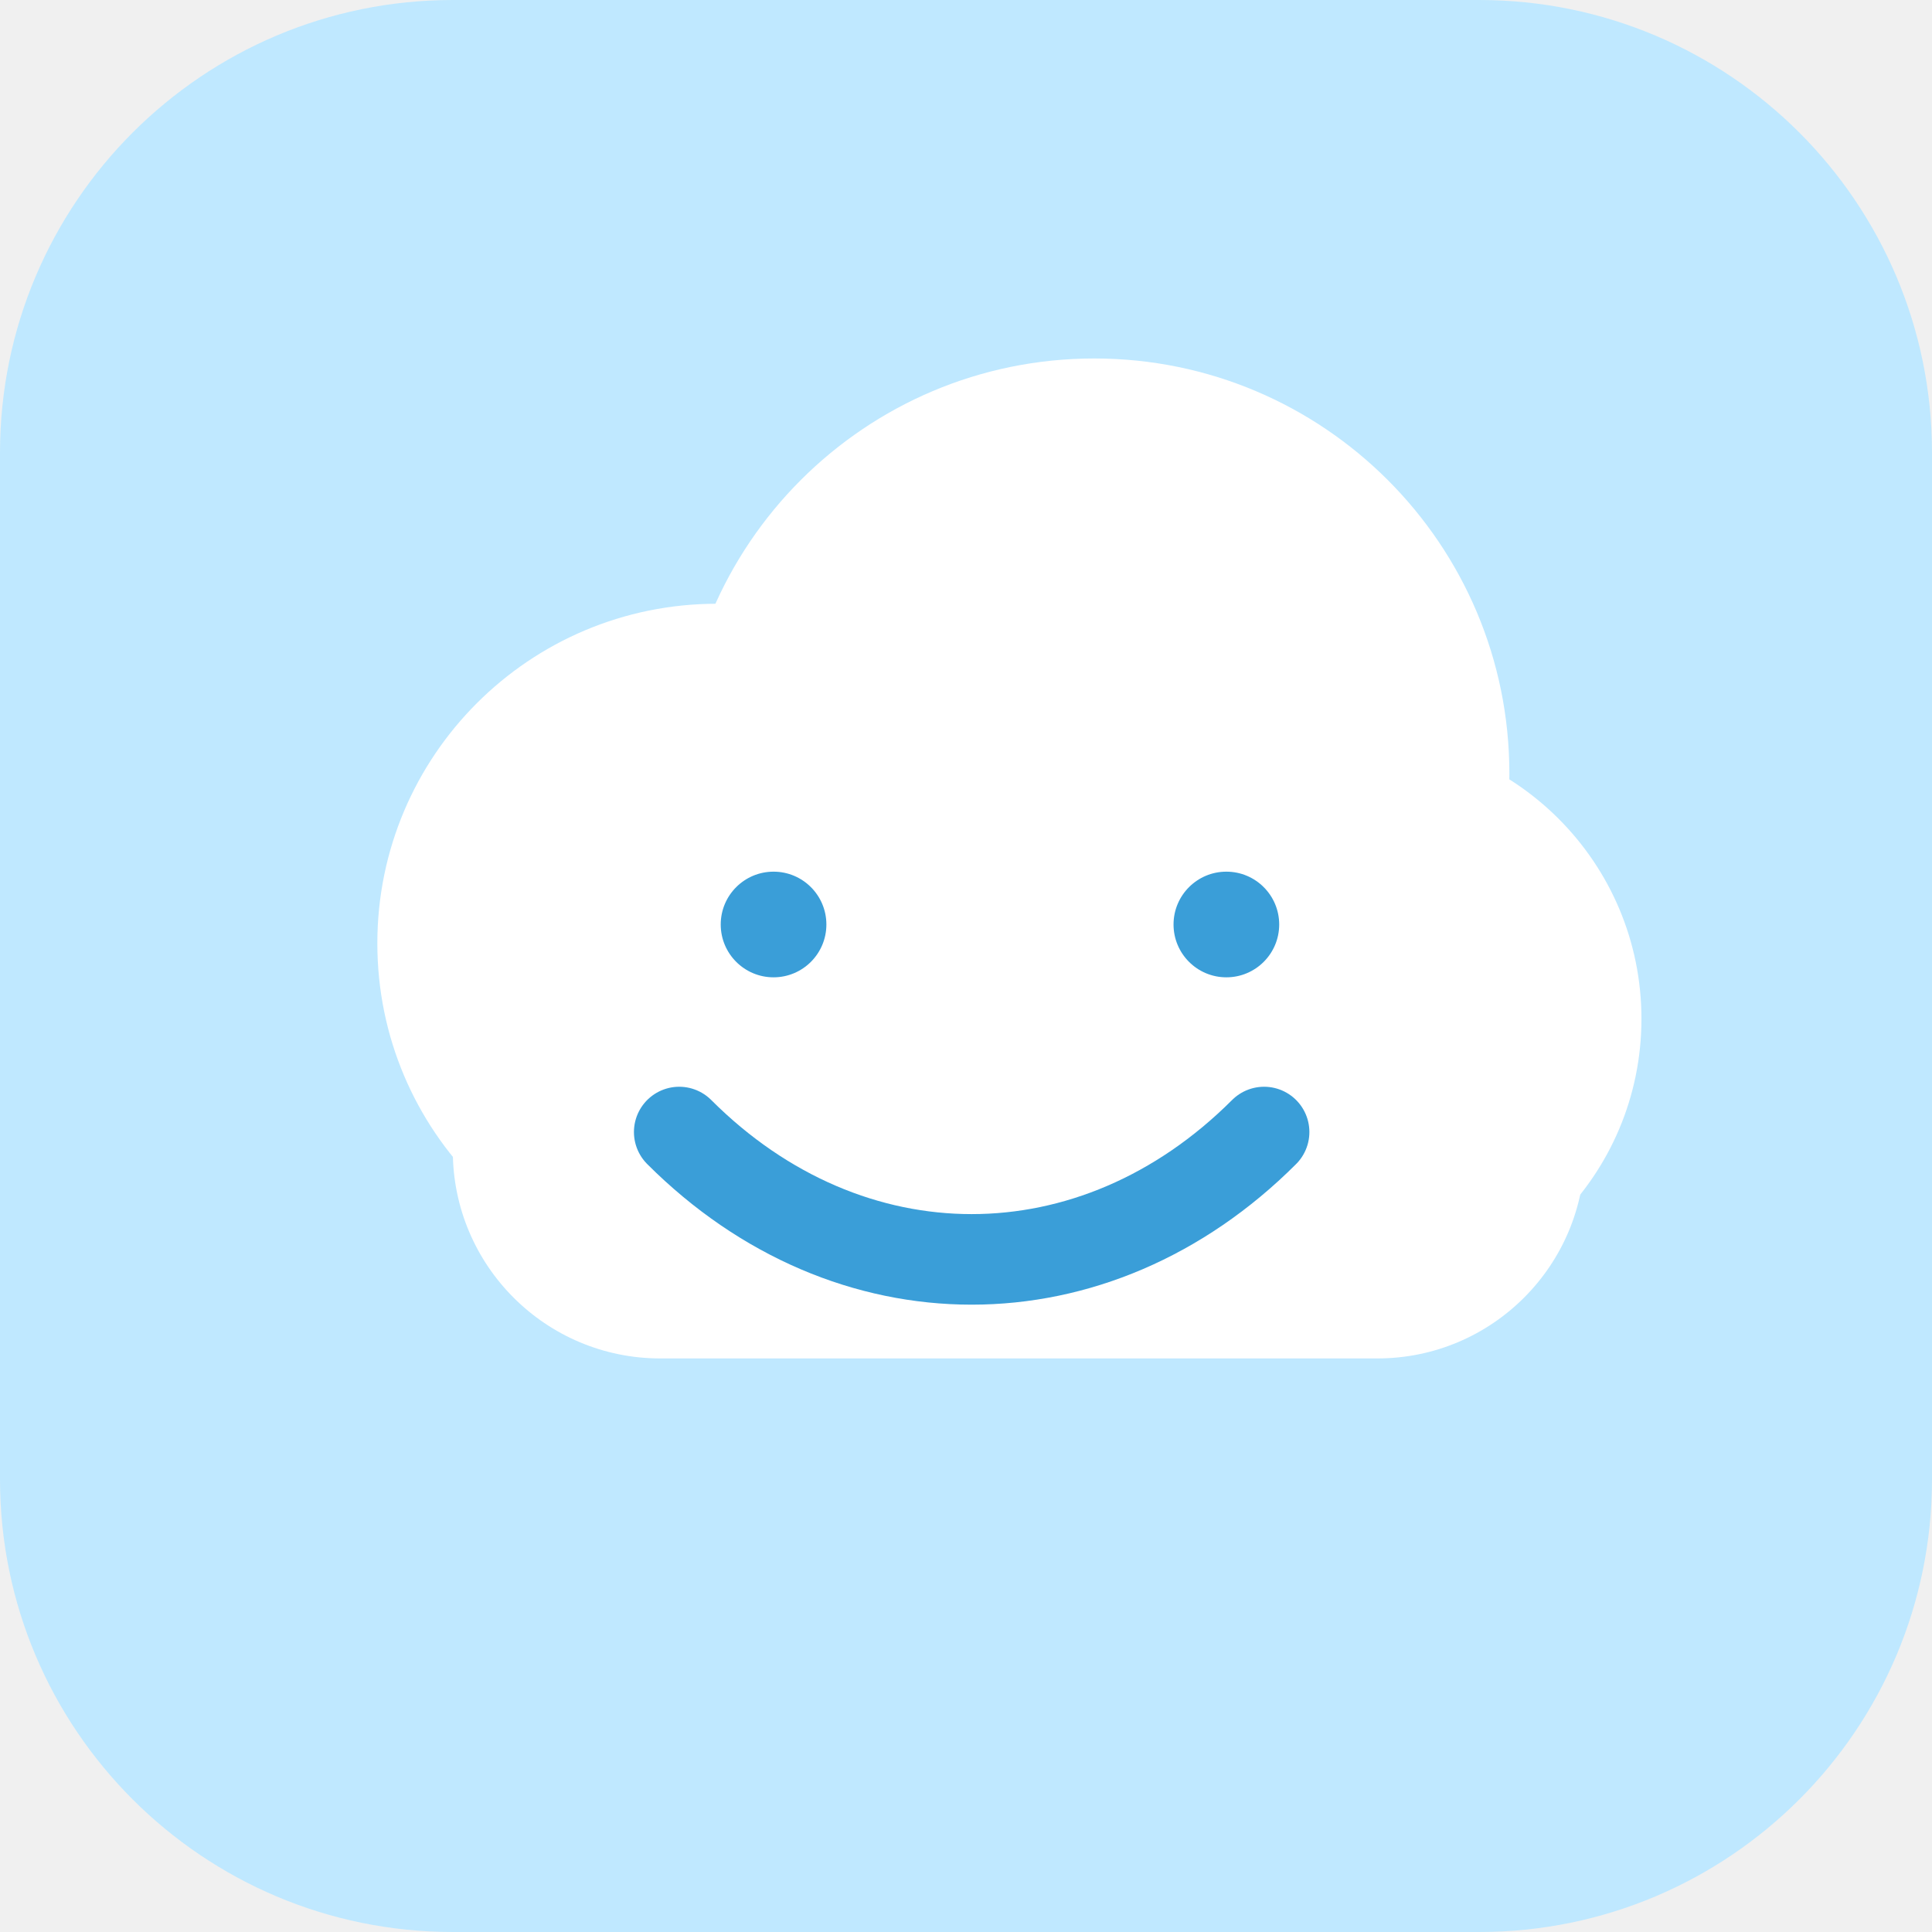
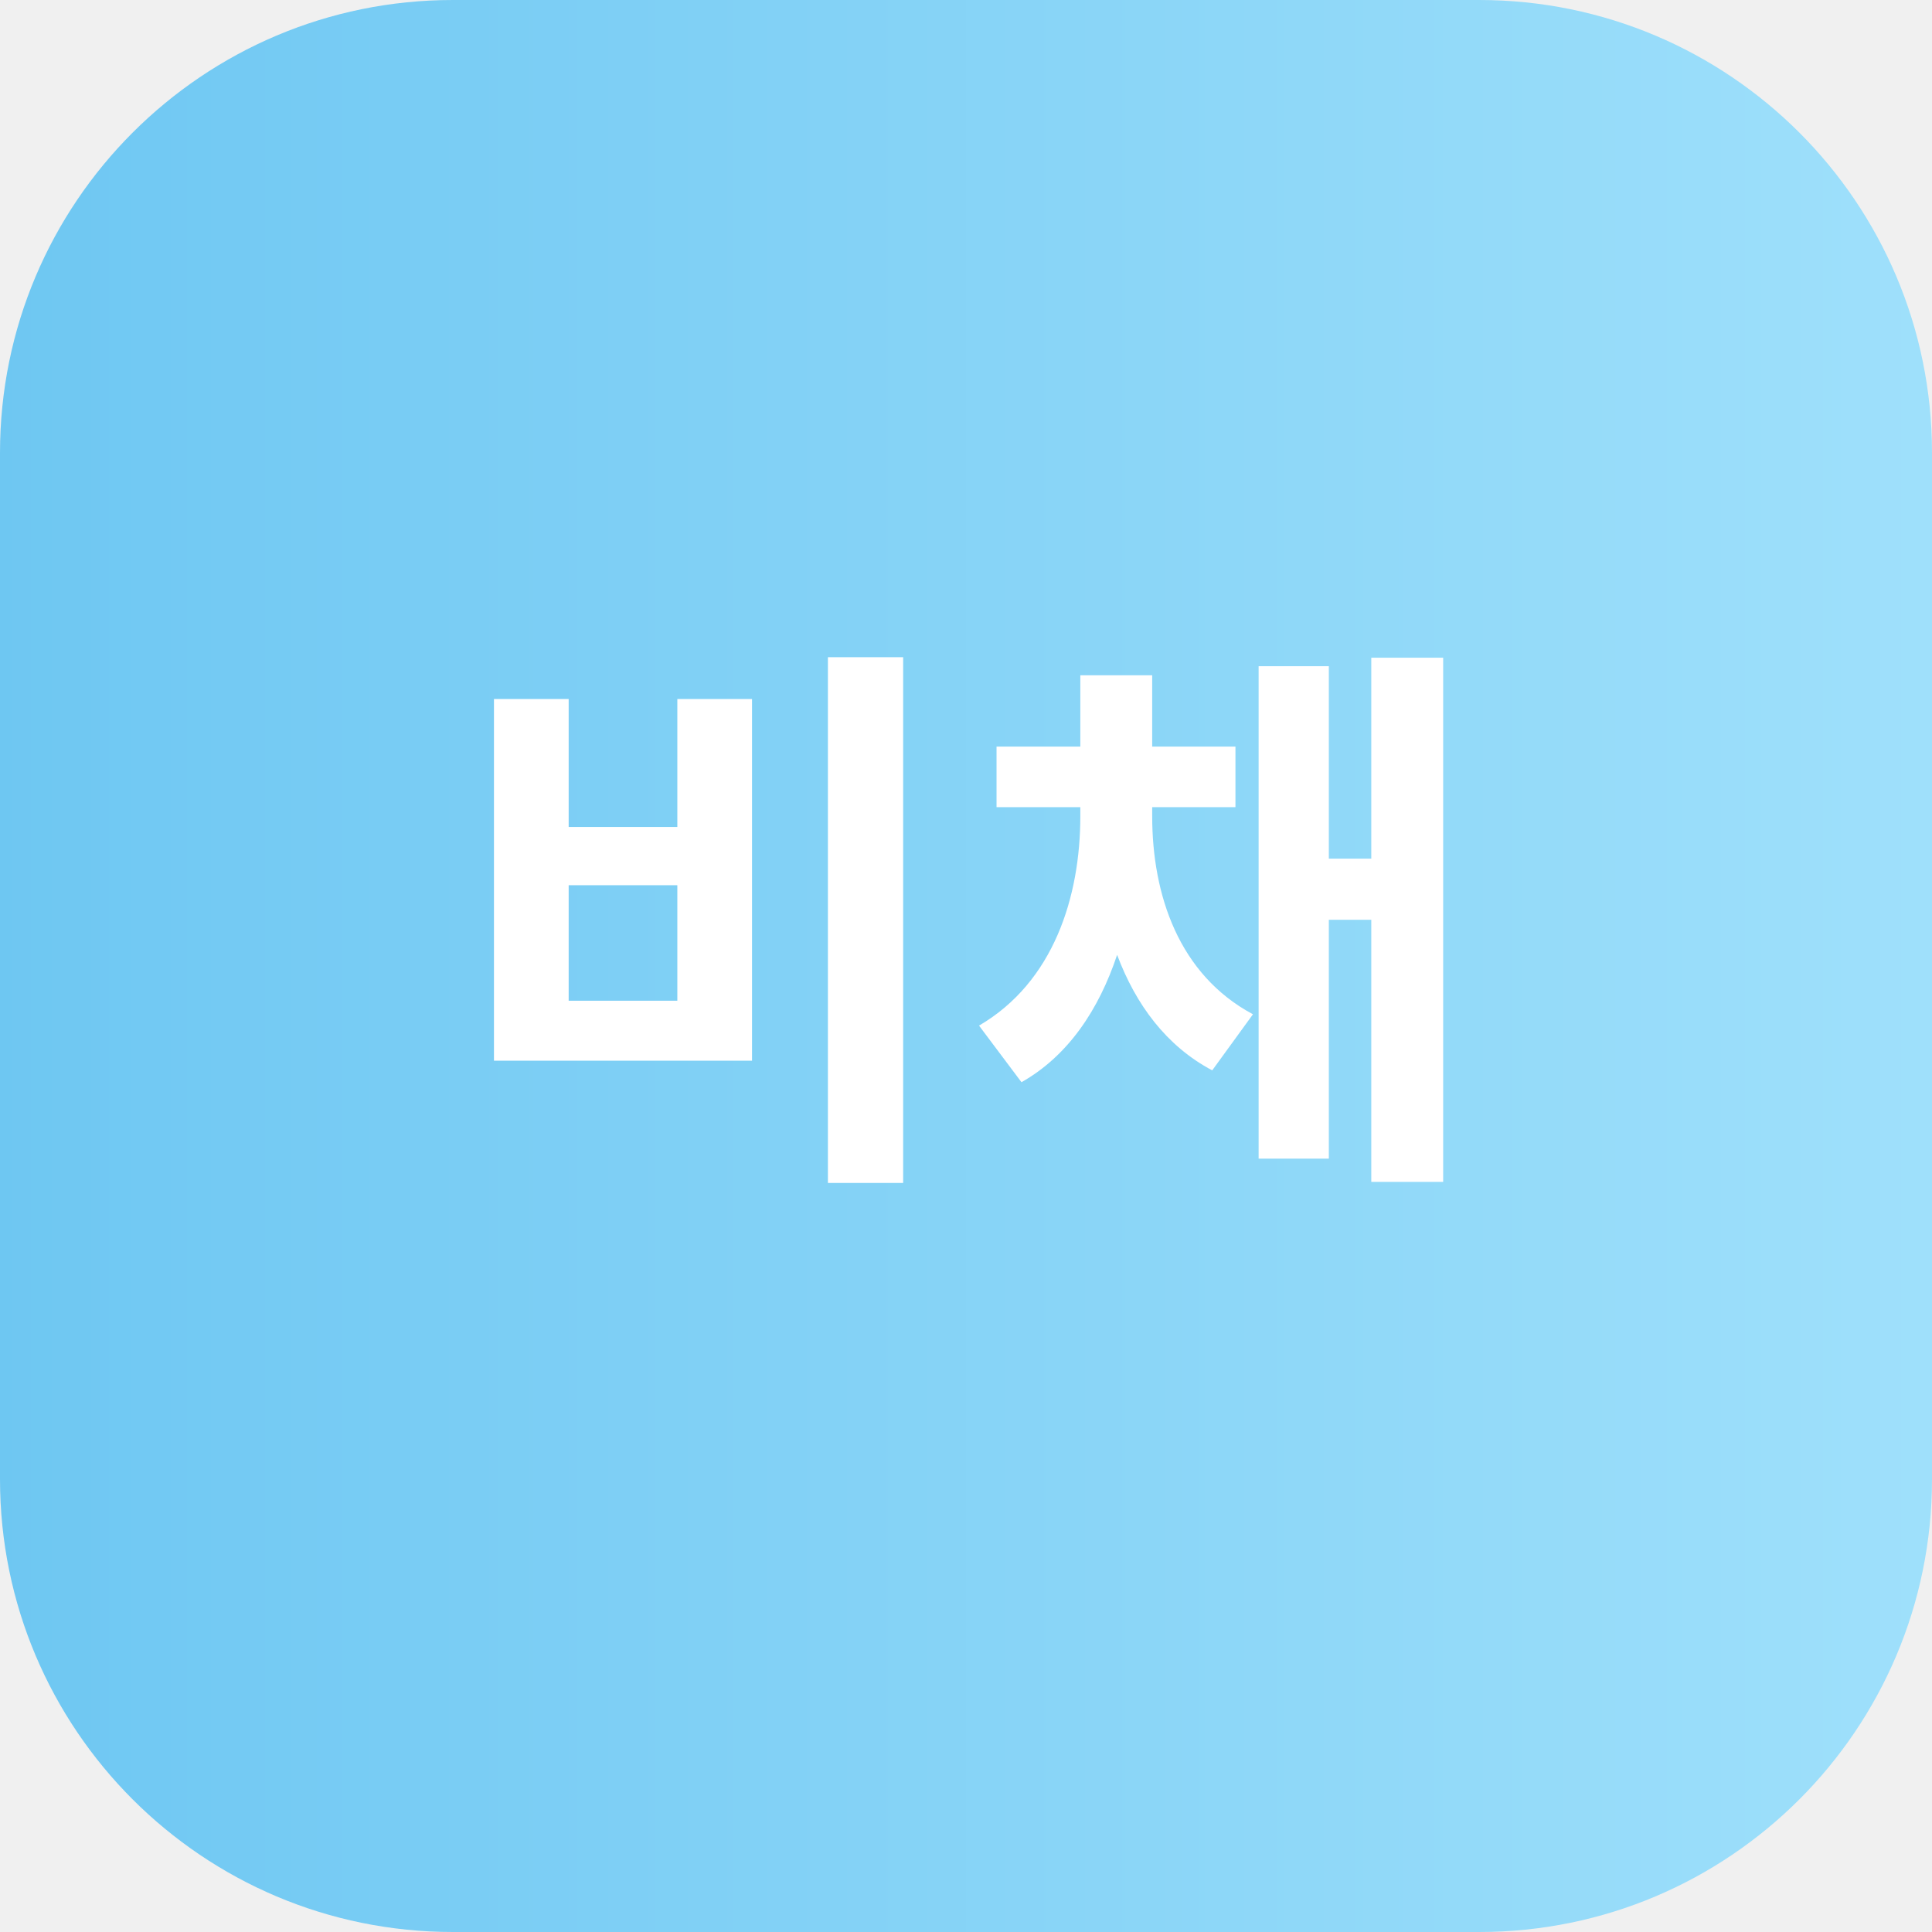
<svg xmlns="http://www.w3.org/2000/svg" viewBox="0 0 512 512">
-   <rect width="512" height="512" rx="120" fill="#bfe8ff" />
-   <circle cx="190" cy="250" r="90" fill="#fff" />
-   <circle cx="290" cy="205" r="110" fill="#fff" />
-   <circle cx="360" cy="270" r="75" fill="#fff" />
-   <rect x="120" y="250" width="300" height="110" rx="55" fill="#fff" />
-   <path d="M180 300c45 45 110 45 155 0" fill="none" stroke="#3a9ed8" stroke-width="24" stroke-linecap="round" />
-   <circle cx="205" cy="245" r="14" fill="#3a9ed8" />
-   <circle cx="325" cy="245" r="14" fill="#3a9ed8" />
+   <defs>
+     <linearGradient id="g" x1="0" x2="1">
+       <stop stop-color="#6ec7f2" />
+       <stop offset="1" stop-color="#9fe0fb" />
+     </linearGradient>
+   </defs>
+   <rect width="512" height="512" rx="120" fill="url(#g)" />
+   <text x="256" y="300" text-anchor="middle" font-size="150" font-family="sans-serif" font-weight="700" fill="white">비채</text>
</svg>
